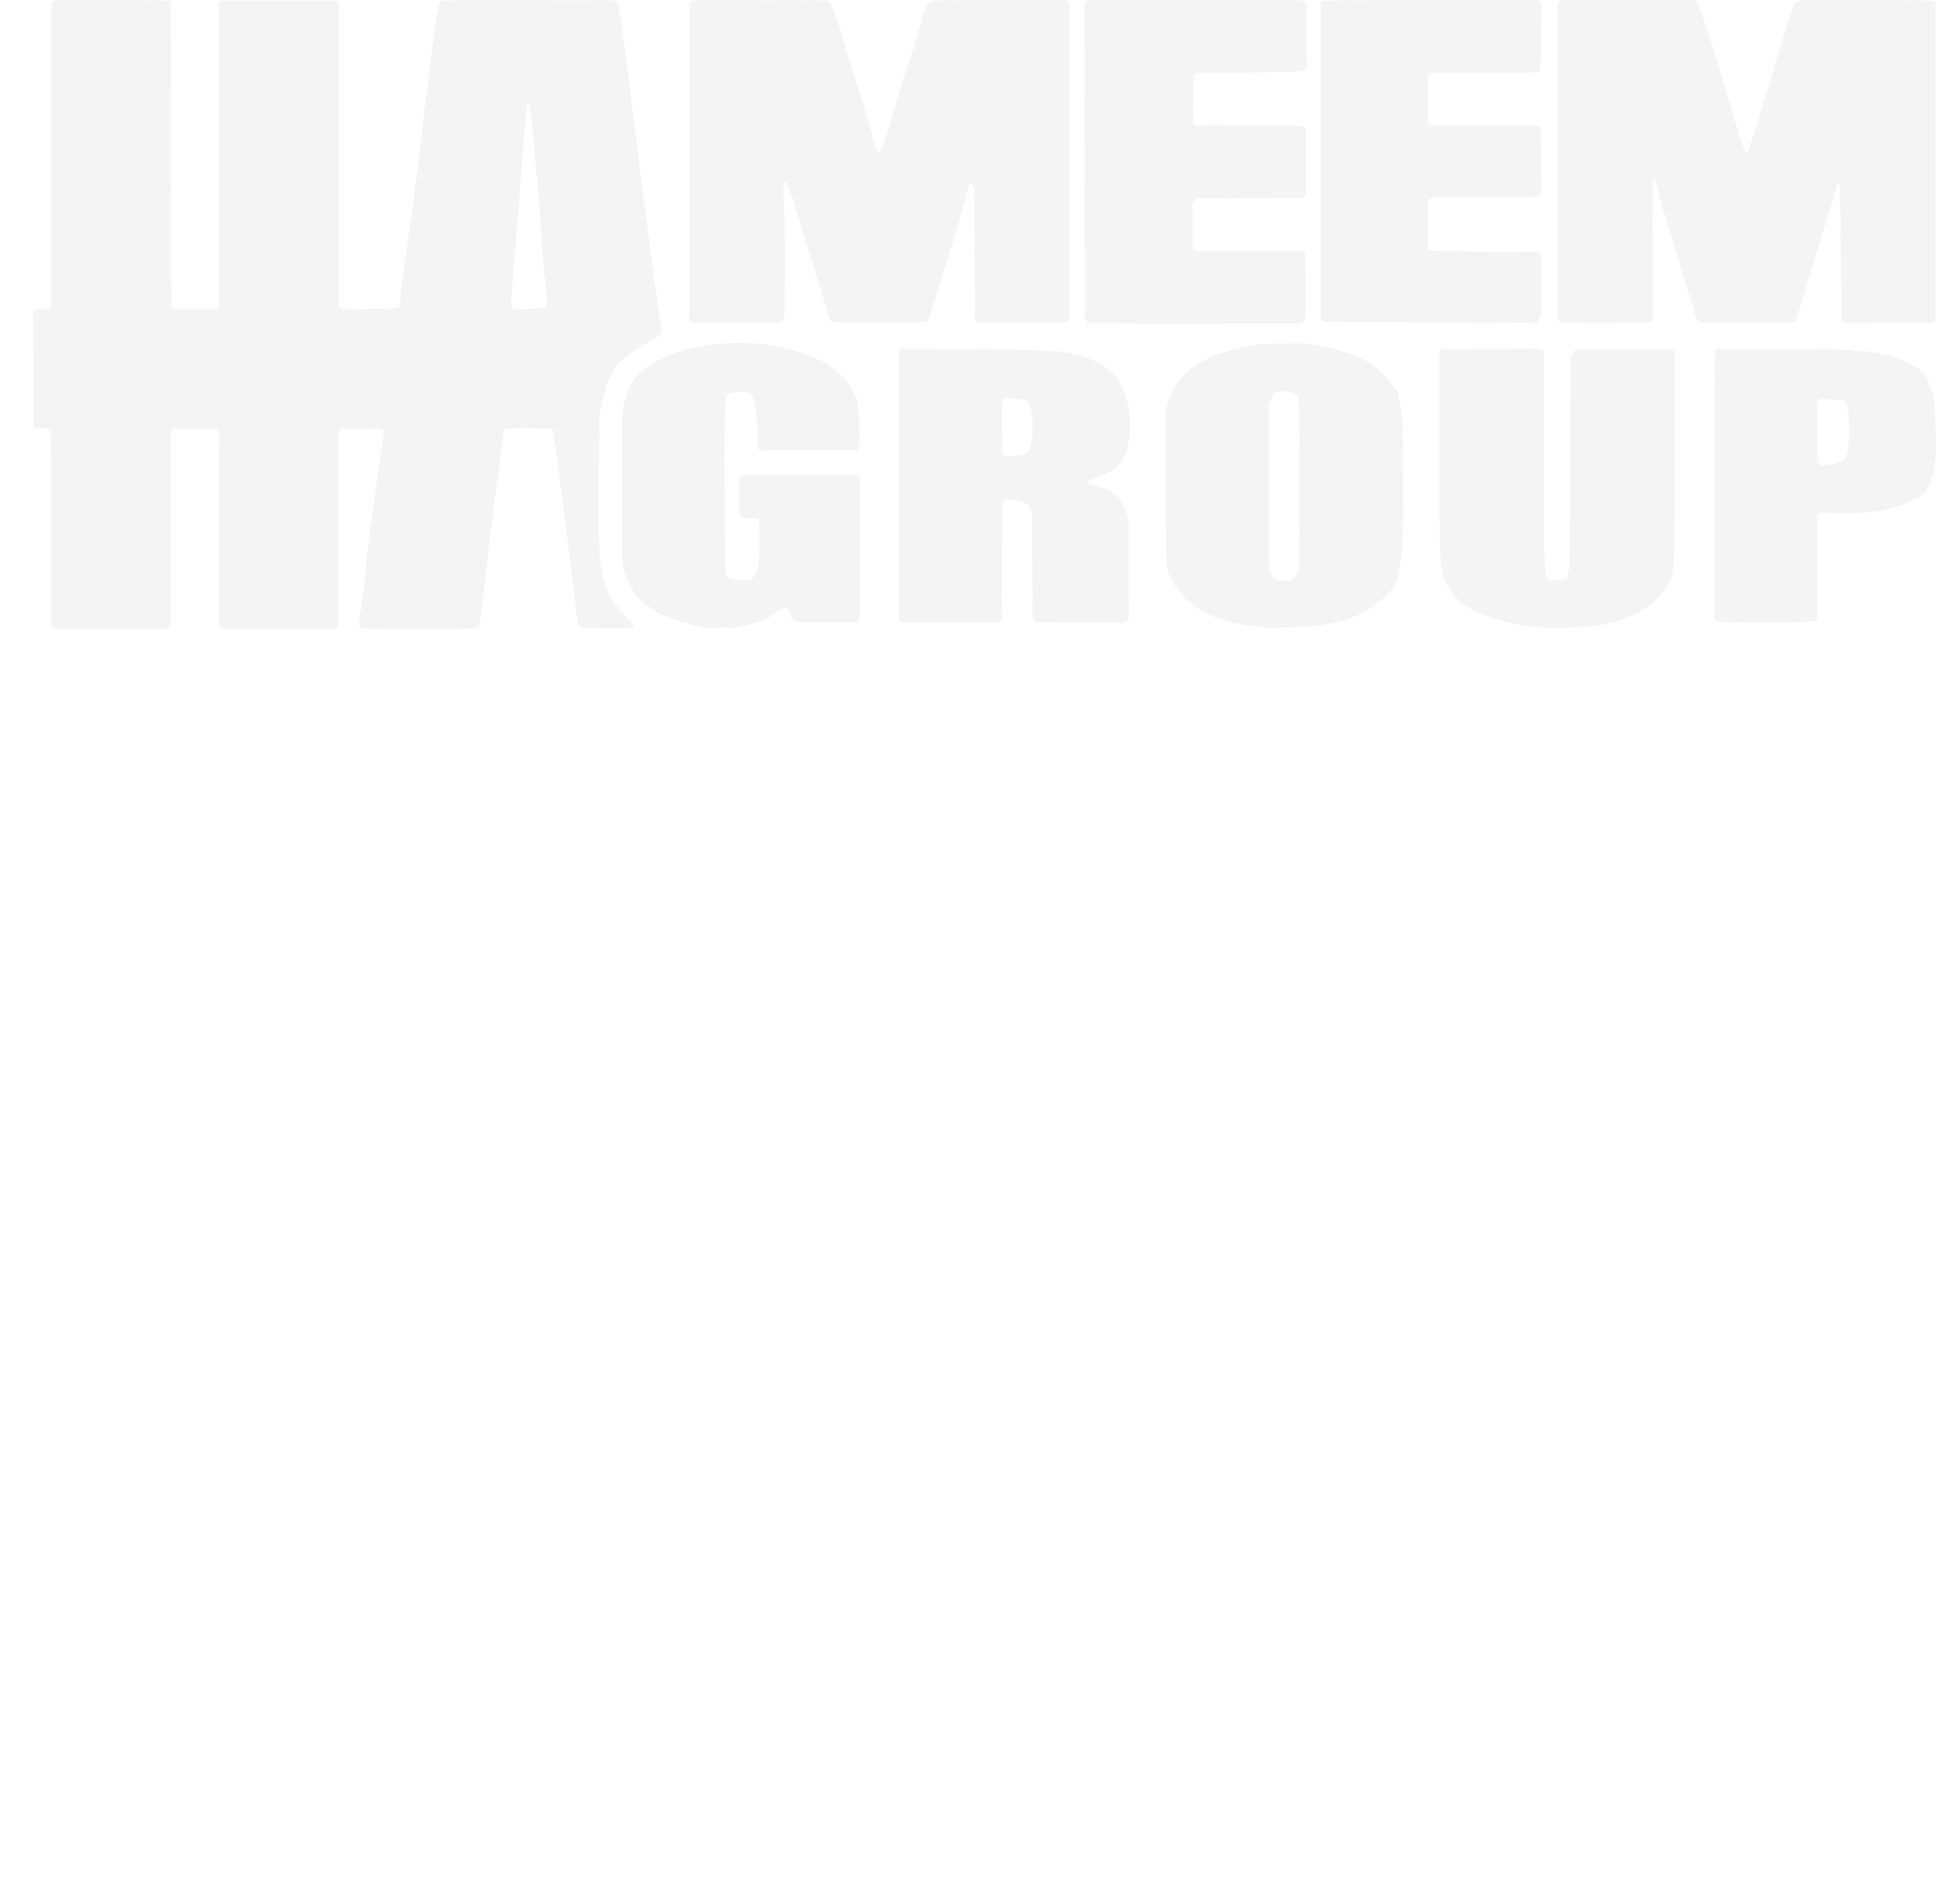
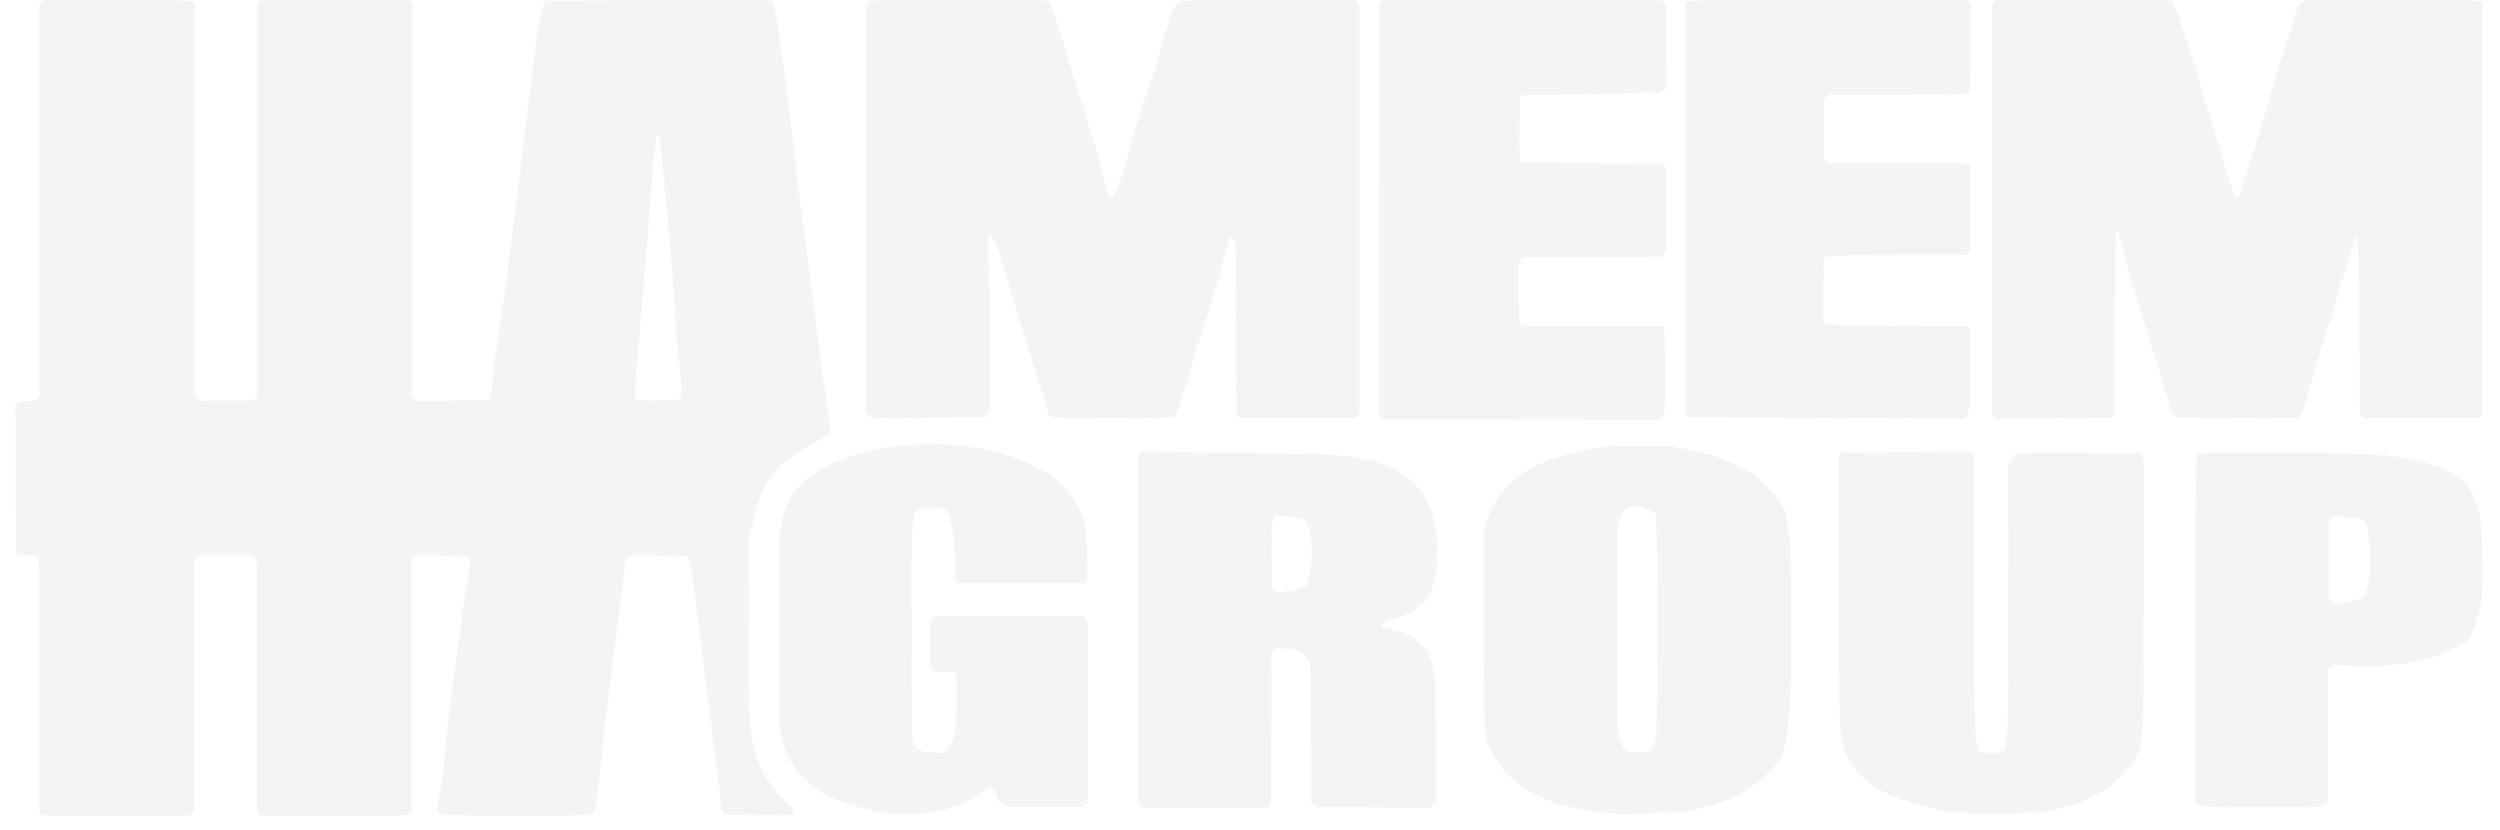
- <svg xmlns="http://www.w3.org/2000/svg" id="Layer_1" viewBox="0 0 829.43 815.74">
-   <defs>
-     <style>.cls-1{fill:#f4f4f4;fill-rule:evenodd;}</style>
-   </defs>
-   <path class="cls-1" d="m165.59,269.46l-10.6-.19-.67-.57-.66-.55.25-2.46c.14-1.35.66-4.91,1.14-7.89.5-3.01,1.02-6.98,1.14-8.86.5-7.18,1.02-11.65,2.43-21.64.78-5.69,1.89-13.82,2.46-18.06,1.43-11.1,2.06-15.26,2.68-18.43.78-3.83.75-6.05-.08-6.68-.52-.36-2.78-.49-9.03-.49h-8.37l-.61.6-.59.58v83.46l-.81.61-.85.57h-48.31l-.61-.6-.59-.58v-41.49l.03-41.45-.6-.85-.58-.85h-18.37l-.61.85-.57.85v82.94l-.84.61-.85.57H22.94l-.91-.91v-41.43c0-22.75-.12-41.78-.23-42.23-.28-1.04-1.93-1.6-4.55-1.51-1.14.03-2.2-.16-2.48-.42l-.45-.49-.11-24.39-.09-24.41.59-.61c.43-.41,1.33-.6,3.2-.6h2.62l1.5-1.5V1.18l.85-.61.85-.57h23.77c14.49,0,24.15.16,24.76.36l.96.36.19,130.31.9.72.88.72h17.25l.75-.75.72-.75V1.24l.63-.55.64-.5h48.67l.64.5.6.55v130.09l.91.58.9.59,11.68-.12c8.55-.06,11.84-.2,12.17-.53.24-.28.57-2.05.72-3.98.17-1.93.57-5.41.88-7.82,1.14-8.41,2.89-20.17,3.43-23.13.3-1.65.72-5.05.96-7.53.2-2.49,1.05-9.17,1.86-14.86.79-5.69,1.71-13.31,2.06-16.92.36-3.64,1.12-10.14,1.71-14.5.63-4.34,1.54-11.71,2.07-16.39,1.93-16.8,3.29-24.84,4.4-25.83l.75-.69,36.36-.09c20.03-.06,36.76-.03,37.21.09.49.11,1.08.57,1.4,1.05.69,1.05,3.24,19.05,6.05,42.42,2.37,19.87,4.27,34.92,6.98,55.3,1.02,7.76,2.29,17.44,2.82,21.46.55,4.03,1.49,10.63,2.08,14.63l1.14,7.29-.58.85c-.3.47-2.34,1.81-4.55,2.98-12.81,6.77-17.84,12.84-19.95,24.09-.35,1.8-.88,3.87-1.18,4.62l-.58,1.4-.2,26.55c-.28,34.66.14,40.94,3.07,48.75,1.77,4.69,4.12,8.12,9,13.09,3.04,3.09,3.4,3.84,2.04,4.36-.85.3-20.07.16-21.64-.17-1.24-.25-1.57-1.21-2.02-5.69-.2-2.23-.78-7.03-1.28-10.66-.49-3.61-1.18-9.13-1.51-12.22-.31-3.11-1.1-9.13-1.69-13.38-.59-4.22-1.71-12.77-2.44-18.99-1.62-13.58-3.09-23.58-3.54-24.04-.19-.17-4.7-.33-10.02-.36l-9.71-.03-.63.82c-.43.55-.75,1.83-.91,3.92-.14,1.74-.93,7.89-1.74,13.67-1.93,13.99-3.1,23.38-6.02,49.1-1.44,12.62-2.07,16.86-2.62,17.51-.24.31-1.14.61-2.02.74-2.37.3-25.43.41-37.32.2h0Zm136.63-.63c-5.39-.67-14.97-3.53-19.52-5.85-8.45-4.25-13.45-10.54-15.41-19.38l-.81-3.69.03-30.86v-30.86l.64-3.6c.86-5.05,1.93-8.16,3.61-10.71,4.39-6.76,14.75-12.44,27.52-15.15,10.99-2.35,25.56-2.35,36.46,0,5.33,1.12,12.17,3.47,16.8,5.76,6.96,3.42,11.02,7.43,14.16,13.93l1.47,3.04.57,4.49c.31,2.48.55,6.96.55,9.97v5.5l-.55.72-.5.73h-41.37l-.58-.45-.53-.49-.25-6.87c-.23-7.34-1.02-13.22-2.07-15.32-.81-1.66-2.23-2.06-6.35-1.71-2.15.17-3.37.47-3.99.96l-.89.69-.46,4.81c-.36,3.62-.45,13.01-.33,37.01l.14,32.18.49,1.82c.66,2.53,1.51,2.98,6.05,3.18l3.73.19.97-.65c1.26-.8,2.37-3.12,3.03-6.19.64-3.01.75-18.12.16-19.27l-.39-.72h-6.38l-.72-.75-.78-.75v-15.74l.59-.61.61-.57h49.13l.69.78.73.79v60.12l-.67.66-.66.67h-25.39l-1.11-.58c-.8-.39-1.32-1.12-1.83-2.43-1.41-3.86-2.79-4.15-6.19-1.33-3.56,2.98-9.06,5.15-15.7,6.23-3.06.52-11.67.71-14.68.31h0Zm240.1.03c-8.44-.81-14.03-1.85-18.82-3.4-10.85-3.62-17.73-9.25-21.83-17.92l-1.36-2.83-.45-3.7c-.3-2.62-.44-12.99-.44-34.39v-30.68l.72-2.64c3.22-12.07,12.4-19.66,28.74-23.71,8.77-2.16,11.26-2.43,21.92-2.43h9.58l6.4,1.3c11.63,2.4,17.95,5.05,24.04,10.14,2.46,2.04,7.64,8.28,8.09,9.75.22.66.78,3.79,1.24,7.01l.85,5.83.14,23.52c.12,24.54-.06,29.59-1.47,38.58-.99,6.46-1.74,7.93-5.96,11.98-7.86,7.47-14.96,10.68-28.15,12.7-4.94.75-18.98,1.29-23.24.88h0Zm115.36-.19c-8.22-.69-20.59-4.06-26.25-7.1-5.36-2.89-8.37-5.69-11.21-10.38-3.42-5.69-3.57-8.04-3.57-59.38v-40.76l.55-.72.5-.74,20.98-.11,20.96-.1.9.58.88.59v43.96c0,48.8.16,52.69,2.06,53.96.23.14,1.86.26,3.6.26s3.37-.12,3.6-.26c1.9-1.27,2.09-5.4,2.02-52.58l-.06-42.23,1.08-1.93c.61-1.05,1.4-1.99,1.82-2.08.41-.08,9.79-.14,20.83-.11l20.06.05.53.74.55.72v43.56c0,43.83-.16,49.32-1.34,52.78-.91,2.49-4.55,7.57-7.2,10.02-6.02,5.5-14.16,9-25.14,10.74-4.5.74-20.21,1.04-26.14.52h0Zm-271.87-2.32l-.63-.47-.03-57.2c0-31.47,0-57.39.03-57.63,0-.28.27-.72.6-1.03l.58-.6,26.22.17c28.21.19,38.97.55,44.31,1.49,14.22,2.52,22.14,8.25,25.32,18.33,2.12,6.58,2.51,14.66,1.05,21.37-1.65,7.53-4.42,10.38-13.2,13.55-3.56,1.3-4.94,2.16-4.38,2.74.19.17,1.8.66,3.62,1.05,8.09,1.77,11.92,5.44,13.6,13.16l.64,2.82.06,40.89-1.1.93-1.08.97-18.72-.16-18.72-.11-.79-.7-.75-.69-.12-22.64-.11-22.63-.67-1.49c-1.41-3.09-2.85-3.93-7.34-4.2l-3.28-.22-.75.58-.75.57-.1,25.14-.09,25.17-.78.67-.81.66h-41.15l-.67-.49Zm353.28.12c-2.05-.12-3.69-.42-4.04-.72l-.6-.55v-56.3c0-53.92.1-59.01,1.02-59.19,1.63-.26,45.52-.2,52.59.1,13.92.56,22.38,2.16,28.97,5.44,6.17,3.11,7.64,4.52,9.72,9.58,1.93,4.7,2.16,6.38,2.52,17.12.45,14.4-.16,19.91-2.84,25.96-1.47,3.37-2.23,4.14-5.77,5.99-9,4.62-20.09,6.55-34.59,5.99l-6.11-.25-.75.69-.75.67v44.25l-.55.51c-.36.39-2.04.6-5.93.79-6.19.3-27.85.23-32.9-.1h0Zm-184.95-18.45c.97-.94,1.74-2.46,2.23-4.34.25-.96.42-11.62.45-29.92.06-28.57-.2-43.47-.81-44.25-.17-.25-1.38-.81-2.68-1.27l-2.32-.88-2.01.22c-2.98.33-3.7.96-4.7,4.12l-.85,2.73v67.74l.71,2.21c.36,1.26,1.14,2.7,1.74,3.31l1.08,1.08h6.45l.72-.75Zm231.76-49.29c4.94-1.3,5.46-2.05,6.15-8.73.56-5.66-.06-14.54-1.21-17.08-.59-1.26-2.1-1.68-6.94-1.95l-4.19-.25-.61.91-.63.91v24.92l.78,1,.79.99h1.57c.86,0,2.79-.33,4.3-.72h0Zm-349.12-3.64c.96-.12,2.26-.52,2.91-.91l1.18-.72.6-2.09c1.87-6.43,1-17.97-1.47-19.59-.96-.64-8.39-1.6-9.39-1.2-1.26.47-1.41,2.07-1.29,12.97l.1,10.69.92.75.91.75,1.93-.25c1.02-.11,2.67-.3,3.61-.41h0Zm65.54-56.51l-36.22-.1-.66-1.02-.66-1.04-.09-67.38-.1-67.4.55-.72.53-.75h92.61l.66.69.67.66.11,13.64.12,13.61-.52.69c-.3.39-1.25.86-2.2,1.08-.92.2-11.06.45-23.21.56l-21.56.19-.52.5-.5.52-.19,9.69c-.11,6.64-.03,10.04.25,10.67l.41.94,23.22.17,23.24.2.66.67.67.66v27.27l-.58,1.13-.57,1.13-22.38.06c-12.31.06-22.78.09-23.27.09-.61.03-1,.39-1.41,1.38l-.58,1.36.12,9.39.11,9.42.73.5.72.55h46.06l.42.52c.45.57.66,25.49.22,27.85-.13.72-.58,1.62-1,2.01l-.75.67-9.45.02c-5.21,0-25.76-.04-45.69-.11h0Zm-205.02-.43c-.39-.06-1.04-.39-1.4-.69l-.66-.61V1.63l.78-.72.81-.72,28.45-.09c20.39-.1,28.73,0,29.45.3,1.54.63,2.89,4.25,8.04,21.8,1.38,4.67,3.48,11.52,4.72,15.26,3.25,10,5.5,17.62,6.74,22.8.59,2.52,1.27,4.75,1.51,4.97,1.35,1.35,3.56-4.49,9.03-24.06,1.05-3.76,2.77-9.12,3.79-11.96,1.02-2.79,2.92-8.75,4.19-13.27,3.15-11.32,4.55-14.76,6.26-15.54.61-.26,9.88-.39,29.21-.39h28.29l.85.57.81.61v135.26l-.57.85-.58.81h-38.26l-.51-.6-.52-.64-.2-28.27-.17-28.26-.71-1.1-.72-1.08-.47.64c-.25.36-.85,2.23-1.33,4.13-1.51,6.23-4.36,16.04-8.25,28.29-2.1,6.63-4.49,14.33-5.3,17.1-2.1,7.37-2.74,9.06-3.53,9.52-.99.53-39.67.53-40.69,0-.52-.3-1.12-1.69-2.02-4.85-.69-2.48-2.85-9.45-4.82-15.57-1.93-6.11-4.61-14.85-5.93-19.38-3.89-13.31-6.3-20.15-7.17-20.15s-1.07,1.71-.75,6.74c.57,10.11.75,22.67.57,37l-.17,14.96-1.51,1.51-18.28.09c-10.05.06-18.6.06-18.99-.03h0Zm314.4-.03l-44.61-.2-.64-.52-.6-.52V.79l.72-.39c.49-.26,15.65-.39,46.46-.39h45.76l1.5,1.51-.03,12.89c0,12.97-.2,15.92-1.14,16.5-.3.17-10.81.33-23.37.33h-22.85l-.58.85-.59.85v19.71l.59.61.61.57h46.12l.55.63.5.64.12,13.69.09,13.74-.58.9-.6.91-19.47.03c-22.08.06-27.04.24-27.55,1.08-.2.33-.36,5.09-.36,10.99l-.03,10.38.52.43c.33.26,7.7.42,23.72.51l23.27.1.5.75.55.72v24.95l-.55,1.8c-.6,2.02-1.08,2.48-2.46,2.35-.51-.06-21.01-.17-45.58-.26h0Zm56.25-.33l-.52-.49V1.18l.59-.58.61-.6h57.34l.78.55c.91.66,5.52,14.32,10.87,32.38,4.77,16.06,9.19,30.36,9.74,31.41.69,1.38,1.47,1.18,2.04-.55,2.32-7.25,6.96-22.19,8.92-28.77,1.32-4.45,3.16-10.66,4.09-13.75,2.46-8.37,5.69-18.31,6.23-19.3.23-.49,1.05-1.14,1.74-1.41l1.27-.55h28.08c18.64,0,28.3.13,28.79.39l.75.39v136.53l-.55.51-.5.5-19.07-.03-19.05-.02-.63-.67-.67-.66-.17-28.93c-.16-21.2-.33-29.09-.63-29.39l-.45-.45-.39.72c-.22.42-.63,1.89-.97,3.34-.33,1.46-1.68,5.91-3.01,9.97-1.83,5.57-9.99,32.52-13.06,43.14-.17.67-.63,1.57-1.02,2.02l-.66.85-19.93-.06-19.91-.09-.8-.53c-.97-.61-.94-.52-6.93-20.51-2.52-8.37-5.75-18.91-7.17-23.4-1.41-4.48-2.85-9.66-3.18-11.46-.71-3.69-1.43-5.78-2.02-5.78-.42,0-.59,11.84-.59,43.17v17.41l-.61.59-.6.61-19.12.1-19.13.05-.5-.5Zm-434.78-5.82l.93-.47.12-2.26c.06-1.24-.24-5.27-.66-9.02-1.05-9.53-1.12-10.16-1.74-21.07-.31-5.38-.91-13.09-1.3-17.12-.42-4.03-1.27-13.55-1.87-21.14-.78-9.92-1.27-14.17-1.71-15.23l-.64-1.46-.3.75c-.36.97-1.3,10.69-2.29,24.09-.72,9.85-1.54,19.94-3.97,49.14-.55,6.54-.91,12.31-.75,12.86.11.53.53,1.05.9,1.14,1.6.43,12.34.24,13.28-.22h0Zm0,0" />
+ <svg xmlns="http://www.w3.org/2000/svg" version="1.1" id="Layer_1" x="0px" y="0px" viewBox="0 0 826.2 274" style="enable-background:new 0 0 826.2 274;" xml:space="preserve">
+   <style type="text/css">
+ 	.st0{fill-rule:evenodd;clip-rule:evenodd;fill:#F4F4F4;}
+ </style>
+   <path class="st0" d="M156.6,269.5l-10.6-0.2l-0.7-0.6l-0.7-0.5l0.3-2.5c0.1-1.4,0.7-4.9,1.1-7.9c0.5-3,1-7,1.1-8.9  c0.5-7.2,1-11.6,2.4-21.6c0.8-5.7,1.9-13.8,2.5-18.1c1.4-11.1,2.1-15.3,2.7-18.4c0.8-3.8,0.8-6.1-0.1-6.7c-0.5-0.4-2.8-0.5-9-0.5  h-8.4l-0.6,0.6l-0.6,0.6v83.5l-0.8,0.6l-0.9,0.6H86.1l-0.6-0.6l-0.6-0.6v-41.5l0-41.4l-0.6-0.9l-0.6-0.9H65.4l-0.6,0.9l-0.6,0.9  v82.9l-0.8,0.6l-0.8,0.6H13.9l-0.9-0.9v-41.4c0-22.8-0.1-41.8-0.2-42.2c-0.3-1-1.9-1.6-4.6-1.5c-1.1,0-2.2-0.2-2.5-0.4l-0.4-0.5  l-0.1-24.4l-0.1-24.4l0.6-0.6c0.4-0.4,1.3-0.6,3.2-0.6h2.6L13,131V1.2l0.9-0.6L14.7,0h23.8C53,0,62.7,0.2,63.3,0.4l1,0.4L64.4,131  l0.9,0.7l0.9,0.7h17.3l0.8-0.8l0.7-0.8V1.2l0.6-0.6l0.6-0.5h48.7l0.6,0.5l0.6,0.6v130.1l0.9,0.6l0.9,0.6l11.7-0.1  c8.6-0.1,11.8-0.2,12.2-0.5c0.2-0.3,0.6-2.1,0.7-4c0.2-1.9,0.6-5.4,0.9-7.8c1.1-8.4,2.9-20.2,3.4-23.1c0.3-1.7,0.7-5.1,1-7.5  c0.2-2.5,1.1-9.2,1.9-14.9c0.8-5.7,1.7-13.3,2.1-16.9c0.4-3.6,1.1-10.1,1.7-14.5c0.6-4.3,1.5-11.7,2.1-16.4  c1.9-16.8,3.3-24.8,4.4-25.8l0.8-0.7L217,0.1c20-0.1,36.8,0,37.2,0.1c0.5,0.1,1.1,0.6,1.4,1c0.7,1,3.2,19,6,42.4  c2.4,19.9,4.3,34.9,7,55.3c1,7.8,2.3,17.4,2.8,21.5c0.5,4,1.5,10.6,2.1,14.6l1.1,7.3l-0.6,0.9c-0.3,0.5-2.3,1.8-4.5,3  c-12.8,6.8-17.8,12.8-20,24.1c-0.4,1.8-0.9,3.9-1.2,4.6l-0.6,1.4l-0.2,26.6c-0.3,34.7,0.1,40.9,3.1,48.8c1.8,4.7,4.1,8.1,9,13.1  c3,3.1,3.4,3.8,2,4.4c-0.9,0.3-20.1,0.2-21.6-0.2c-1.2-0.3-1.6-1.2-2-5.7c-0.2-2.2-0.8-7-1.3-10.7c-0.5-3.6-1.2-9.1-1.5-12.2  c-0.3-3.1-1.1-9.1-1.7-13.4c-0.6-4.2-1.7-12.8-2.4-19c-1.6-13.6-3.1-23.6-3.5-24c-0.2-0.2-4.7-0.3-10-0.4l-9.7,0l-0.6,0.8  c-0.4,0.6-0.8,1.8-0.9,3.9c-0.1,1.7-0.9,7.9-1.7,13.7c-1.9,14-3.1,23.4-6,49.1c-1.4,12.6-2.1,16.9-2.6,17.5c-0.2,0.3-1.1,0.6-2,0.7  C191.5,269.6,168.5,269.7,156.6,269.5L156.6,269.5L156.6,269.5z M293.2,268.8c-5.4-0.7-15-3.5-19.5-5.9  c-8.5-4.3-13.5-10.5-15.4-19.4l-0.8-3.7l0-30.9v-30.9l0.6-3.6c0.9-5.1,1.9-8.2,3.6-10.7c4.4-6.8,14.8-12.4,27.5-15.1  c11-2.4,25.6-2.4,36.5,0c5.3,1.1,12.2,3.5,16.8,5.8c7,3.4,11,7.4,14.2,13.9l1.5,3l0.6,4.5c0.3,2.5,0.5,7,0.5,10v5.5l-0.5,0.7  l-0.5,0.7h-41.4l-0.6-0.4l-0.5-0.5l-0.3-6.9c-0.2-7.3-1-13.2-2.1-15.3c-0.8-1.7-2.2-2.1-6.4-1.7c-2.1,0.2-3.4,0.5-4,1l-0.9,0.7  l-0.5,4.8c-0.4,3.6-0.5,13-0.3,37l0.1,32.2l0.5,1.8c0.7,2.5,1.5,3,6,3.2l3.7,0.2l1-0.6c1.3-0.8,2.4-3.1,3-6.2  c0.6-3,0.8-18.1,0.2-19.3l-0.4-0.7h-6.4l-0.7-0.8l-0.8-0.8v-15.7l0.6-0.6l0.6-0.6H358l0.7,0.8l0.7,0.8v60.1l-0.7,0.7l-0.7,0.7h-25.4  l-1.1-0.6c-0.8-0.4-1.3-1.1-1.8-2.4c-1.4-3.9-2.8-4.1-6.2-1.3c-3.6,3-9.1,5.1-15.7,6.2C304.9,269,296.3,269.2,293.2,268.8  L293.2,268.8L293.2,268.8z M533.3,268.9c-8.4-0.8-14-1.9-18.8-3.4c-10.8-3.6-17.7-9.3-21.8-17.9l-1.4-2.8l-0.5-3.7  c-0.3-2.6-0.4-13-0.4-34.4v-30.7l0.7-2.6c3.2-12.1,12.4-19.7,28.7-23.7c8.8-2.2,11.3-2.4,21.9-2.4h9.6l6.4,1.3  c11.6,2.4,18,5.1,24,10.1c2.5,2,7.6,8.3,8.1,9.8c0.2,0.7,0.8,3.8,1.2,7l0.8,5.8l0.1,23.5c0.1,24.5-0.1,29.6-1.5,38.6  c-1,6.5-1.7,7.9-6,12c-7.9,7.5-15,10.7-28.2,12.7C551.6,268.7,537.6,269.3,533.3,268.9L533.3,268.9L533.3,268.9z M648.7,268.7  c-8.2-0.7-20.6-4.1-26.3-7.1c-5.4-2.9-8.4-5.7-11.2-10.4c-3.4-5.7-3.6-8-3.6-59.4V151l0.5-0.7l0.5-0.7l21-0.1l21-0.1l0.9,0.6  l0.9,0.6v44c0,48.8,0.2,52.7,2.1,54c0.2,0.1,1.9,0.3,3.6,0.3s3.4-0.1,3.6-0.3c1.9-1.3,2.1-5.4,2-52.6l-0.1-42.2l1.1-1.9  c0.6-1.1,1.4-2,1.8-2.1c0.4-0.1,9.8-0.1,20.8-0.1l20.1,0.1l0.5,0.7l0.5,0.7v43.6c0,43.8-0.2,49.3-1.3,52.8c-0.9,2.5-4.5,7.6-7.2,10  c-6,5.5-14.2,9-25.1,10.7C670.3,268.9,654.6,269.2,648.7,268.7L648.7,268.7L648.7,268.7z M376.8,266.3l-0.6-0.5l0-57.2  c0-31.5,0-57.4,0-57.6c0-0.3,0.3-0.7,0.6-1l0.6-0.6l26.2,0.2c28.2,0.2,39,0.6,44.3,1.5c14.2,2.5,22.1,8.3,25.3,18.3  c2.1,6.6,2.5,14.7,1,21.4c-1.6,7.5-4.4,10.4-13.2,13.6c-3.6,1.3-4.9,2.2-4.4,2.7c0.2,0.2,1.8,0.7,3.6,1.1  c8.1,1.8,11.9,5.4,13.6,13.2l0.6,2.8l0.1,40.9l-1.1,0.9l-1.1,1l-18.7-0.2l-18.7-0.1l-0.8-0.7l-0.8-0.7l-0.1-22.6l-0.1-22.6l-0.7-1.5  c-1.4-3.1-2.9-3.9-7.3-4.2l-3.3-0.2l-0.8,0.6l-0.8,0.6l-0.1,25.1l-0.1,25.2l-0.8,0.7l-0.8,0.7h-41.1L376.8,266.3L376.8,266.3z   M730.1,266.5c-2-0.1-3.7-0.4-4-0.7l-0.6-0.5v-56.3c0-53.9,0.1-59,1-59.2c1.6-0.3,45.5-0.2,52.6,0.1c13.9,0.6,22.4,2.2,29,5.4  c6.2,3.1,7.6,4.5,9.7,9.6c1.9,4.7,2.2,6.4,2.5,17.1c0.5,14.4-0.2,19.9-2.8,26c-1.5,3.4-2.2,4.1-5.8,6c-9,4.6-20.1,6.6-34.6,6  l-6.1-0.3l-0.8,0.7l-0.8,0.7v44.3l-0.5,0.5c-0.4,0.4-2,0.6-5.9,0.8C756.8,266.9,735.1,266.8,730.1,266.5L730.1,266.5L730.1,266.5z   M545.1,248c1-0.9,1.7-2.5,2.2-4.3c0.3-1,0.4-11.6,0.5-29.9c0.1-28.6-0.2-43.5-0.8-44.3c-0.2-0.3-1.4-0.8-2.7-1.3l-2.3-0.9l-2,0.2  c-3,0.3-3.7,1-4.7,4.1l-0.8,2.7v67.7l0.7,2.2c0.4,1.3,1.1,2.7,1.7,3.3l1.1,1.1h6.5L545.1,248L545.1,248z M776.9,198.7  c4.9-1.3,5.5-2.1,6.2-8.7c0.6-5.7-0.1-14.5-1.2-17.1c-0.6-1.3-2.1-1.7-6.9-1.9l-4.2-0.3l-0.6,0.9l-0.6,0.9v24.9l0.8,1l0.8,1h1.6  C773.5,199.4,775.4,199.1,776.9,198.7L776.9,198.7L776.9,198.7z M427.8,195.1c1-0.1,2.3-0.5,2.9-0.9l1.2-0.7l0.6-2.1  c1.9-6.4,1-18-1.5-19.6c-1-0.6-8.4-1.6-9.4-1.2c-1.3,0.5-1.4,2.1-1.3,13l0.1,10.7l0.9,0.8l0.9,0.8l1.9-0.3  C425.2,195.4,426.8,195.2,427.8,195.1L427.8,195.1L427.8,195.1z M493.3,138.6l-36.2-0.1l-0.7-1l-0.7-1L455.7,69l-0.1-67.4l0.5-0.7  l0.5-0.8h92.6l0.7,0.7l0.7,0.7l0.1,13.6l0.1,13.6l-0.5,0.7c-0.3,0.4-1.3,0.9-2.2,1.1c-0.9,0.2-11.1,0.5-23.2,0.6l-21.6,0.2l-0.5,0.5  l-0.5,0.5l-0.2,9.7c-0.1,6.6,0,10,0.3,10.7l0.4,0.9l23.2,0.2l23.2,0.2l0.7,0.7l0.7,0.7v27.3l-0.6,1.1l-0.6,1.1l-22.4,0.1  C514.7,85,504.3,85,503.8,85c-0.6,0-1,0.4-1.4,1.4l-0.6,1.4l0.1,9.4l0.1,9.4l0.7,0.5l0.7,0.6h46.1l0.4,0.5  c0.5,0.6,0.7,25.5,0.2,27.8c-0.1,0.7-0.6,1.6-1,2l-0.8,0.7l-9.5,0C533.8,138.7,513.2,138.6,493.3,138.6L493.3,138.6L493.3,138.6z   M288.3,138.1c-0.4-0.1-1-0.4-1.4-0.7l-0.7-0.6V1.6l0.8-0.7l0.8-0.7l28.5-0.1c20.4-0.1,28.7,0,29.5,0.3c1.5,0.6,2.9,4.3,8,21.8  c1.4,4.7,3.5,11.5,4.7,15.3c3.3,10,5.5,17.6,6.7,22.8c0.6,2.5,1.3,4.7,1.5,5c1.4,1.3,3.6-4.5,9-24.1c1-3.8,2.8-9.1,3.8-12  c1-2.8,2.9-8.8,4.2-13.3c3.1-11.3,4.5-14.8,6.3-15.5c0.6-0.3,9.9-0.4,29.2-0.4h28.3l0.9,0.6l0.8,0.6v135.3l-0.6,0.9l-0.6,0.8h-38.3  l-0.5-0.6l-0.5-0.6l-0.2-28.3l-0.2-28.3l-0.7-1.1l-0.7-1.1l-0.5,0.6c-0.3,0.4-0.9,2.2-1.3,4.1c-1.5,6.2-4.4,16-8.3,28.3  c-2.1,6.6-4.5,14.3-5.3,17.1c-2.1,7.4-2.7,9.1-3.5,9.5c-1,0.5-39.7,0.5-40.7,0c-0.5-0.3-1.1-1.7-2-4.9c-0.7-2.5-2.9-9.4-4.8-15.6  c-1.9-6.1-4.6-14.8-5.9-19.4c-3.9-13.3-6.3-20.2-7.2-20.2s-1.1,1.7-0.8,6.7c0.6,10.1,0.8,22.7,0.6,37l-0.2,15l-1.5,1.5l-18.3,0.1  C297.2,138.2,288.7,138.2,288.3,138.1L288.3,138.1L288.3,138.1z M602.7,138.1l-44.6-0.2l-0.6-0.5l-0.6-0.5V0.8l0.7-0.4  C558.1,0.1,573.2,0,604,0h45.8l1.5,1.5l0,12.9c0,13-0.2,15.9-1.1,16.5c-0.3,0.2-10.8,0.3-23.4,0.3h-22.8l-0.6,0.9l-0.6,0.8v19.7  l0.6,0.6l0.6,0.6H650l0.5,0.6l0.5,0.6l0.1,13.7l0.1,13.7l-0.6,0.9l-0.6,0.9l-19.5,0c-22.1,0.1-27,0.2-27.5,1.1  c-0.2,0.3-0.4,5.1-0.4,11l0,10.4l0.5,0.4c0.3,0.3,7.7,0.4,23.7,0.5l23.3,0.1l0.5,0.8l0.5,0.7v24.9l-0.5,1.8c-0.6,2-1.1,2.5-2.5,2.4  C647.8,138.4,627.3,138.3,602.7,138.1L602.7,138.1L602.7,138.1z M658.9,137.8l-0.5-0.5V1.2l0.6-0.6l0.6-0.6H717l0.8,0.6  c0.9,0.7,5.5,14.3,10.9,32.4c4.8,16.1,9.2,30.4,9.7,31.4c0.7,1.4,1.5,1.2,2-0.5c2.3-7.3,7-22.2,8.9-28.8c1.3-4.5,3.2-10.7,4.1-13.8  c2.5-8.4,5.7-18.3,6.2-19.3c0.2-0.5,1-1.1,1.7-1.4l1.3-0.6h28.1c18.6,0,28.3,0.1,28.8,0.4l0.8,0.4v136.5l-0.5,0.5l-0.5,0.5l-19.1,0  l-19,0l-0.6-0.7l-0.7-0.7l-0.2-28.9c-0.2-21.2-0.3-29.1-0.6-29.4l-0.5-0.4l-0.4,0.7c-0.2,0.4-0.6,1.9-1,3.3c-0.3,1.5-1.7,5.9-3,10  c-1.8,5.6-10,32.5-13.1,43.1c-0.2,0.7-0.6,1.6-1,2l-0.7,0.9l-19.9-0.1l-19.9-0.1l-0.8-0.5c-1-0.6-0.9-0.5-6.9-20.5  c-2.5-8.4-5.8-18.9-7.2-23.4c-1.4-4.5-2.8-9.7-3.2-11.5c-0.7-3.7-1.4-5.8-2-5.8c-0.4,0-0.6,11.8-0.6,43.2V137l-0.6,0.6l-0.6,0.6  l-19.1,0.1l-19.1,0.1L658.9,137.8L658.9,137.8z M224.2,132l0.9-0.5l0.1-2.3c0.1-1.2-0.2-5.3-0.7-9c-1.1-9.5-1.1-10.2-1.7-21.1  c-0.3-5.4-0.9-13.1-1.3-17.1c-0.4-4-1.3-13.6-1.9-21.1c-0.8-9.9-1.3-14.2-1.7-15.2l-0.6-1.5l-0.3,0.8c-0.4,1-1.3,10.7-2.3,24.1  c-0.7,9.8-1.5,19.9-4,49.1c-0.6,6.5-0.9,12.3-0.8,12.9c0.1,0.5,0.5,1.1,0.9,1.1C212.5,132.6,223.2,132.4,224.2,132L224.2,132  L224.2,132z" />
</svg>
